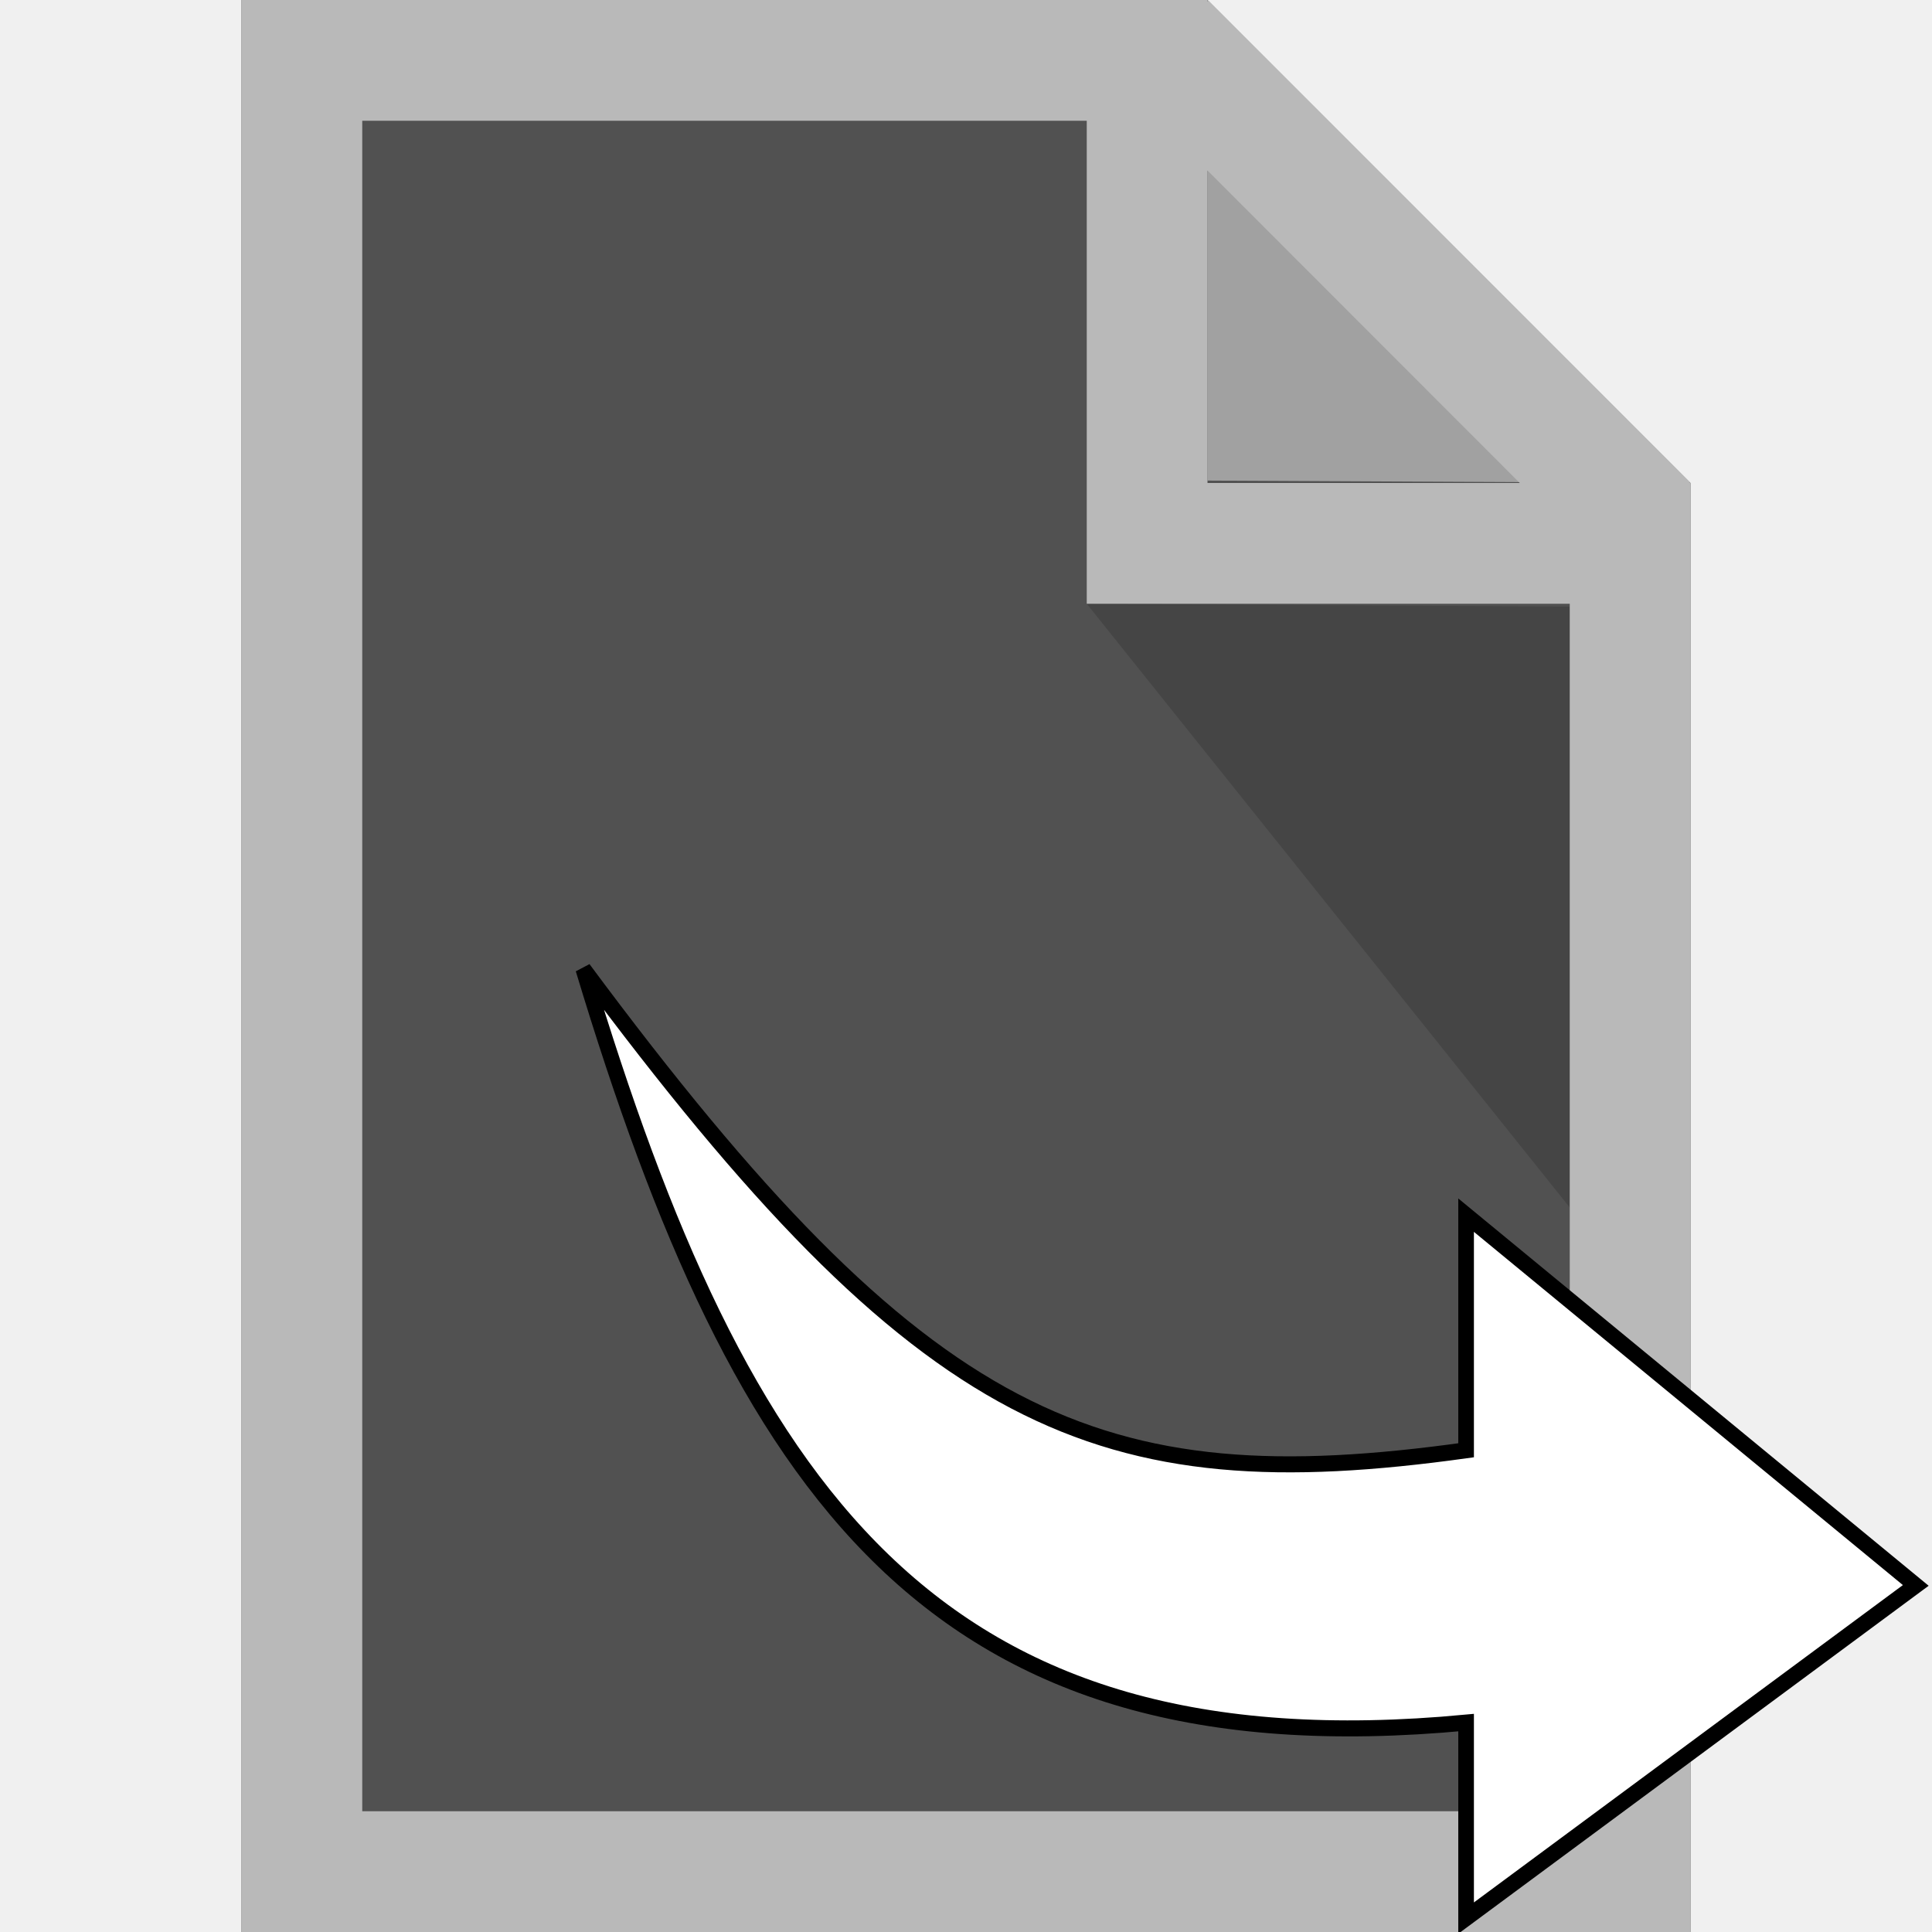
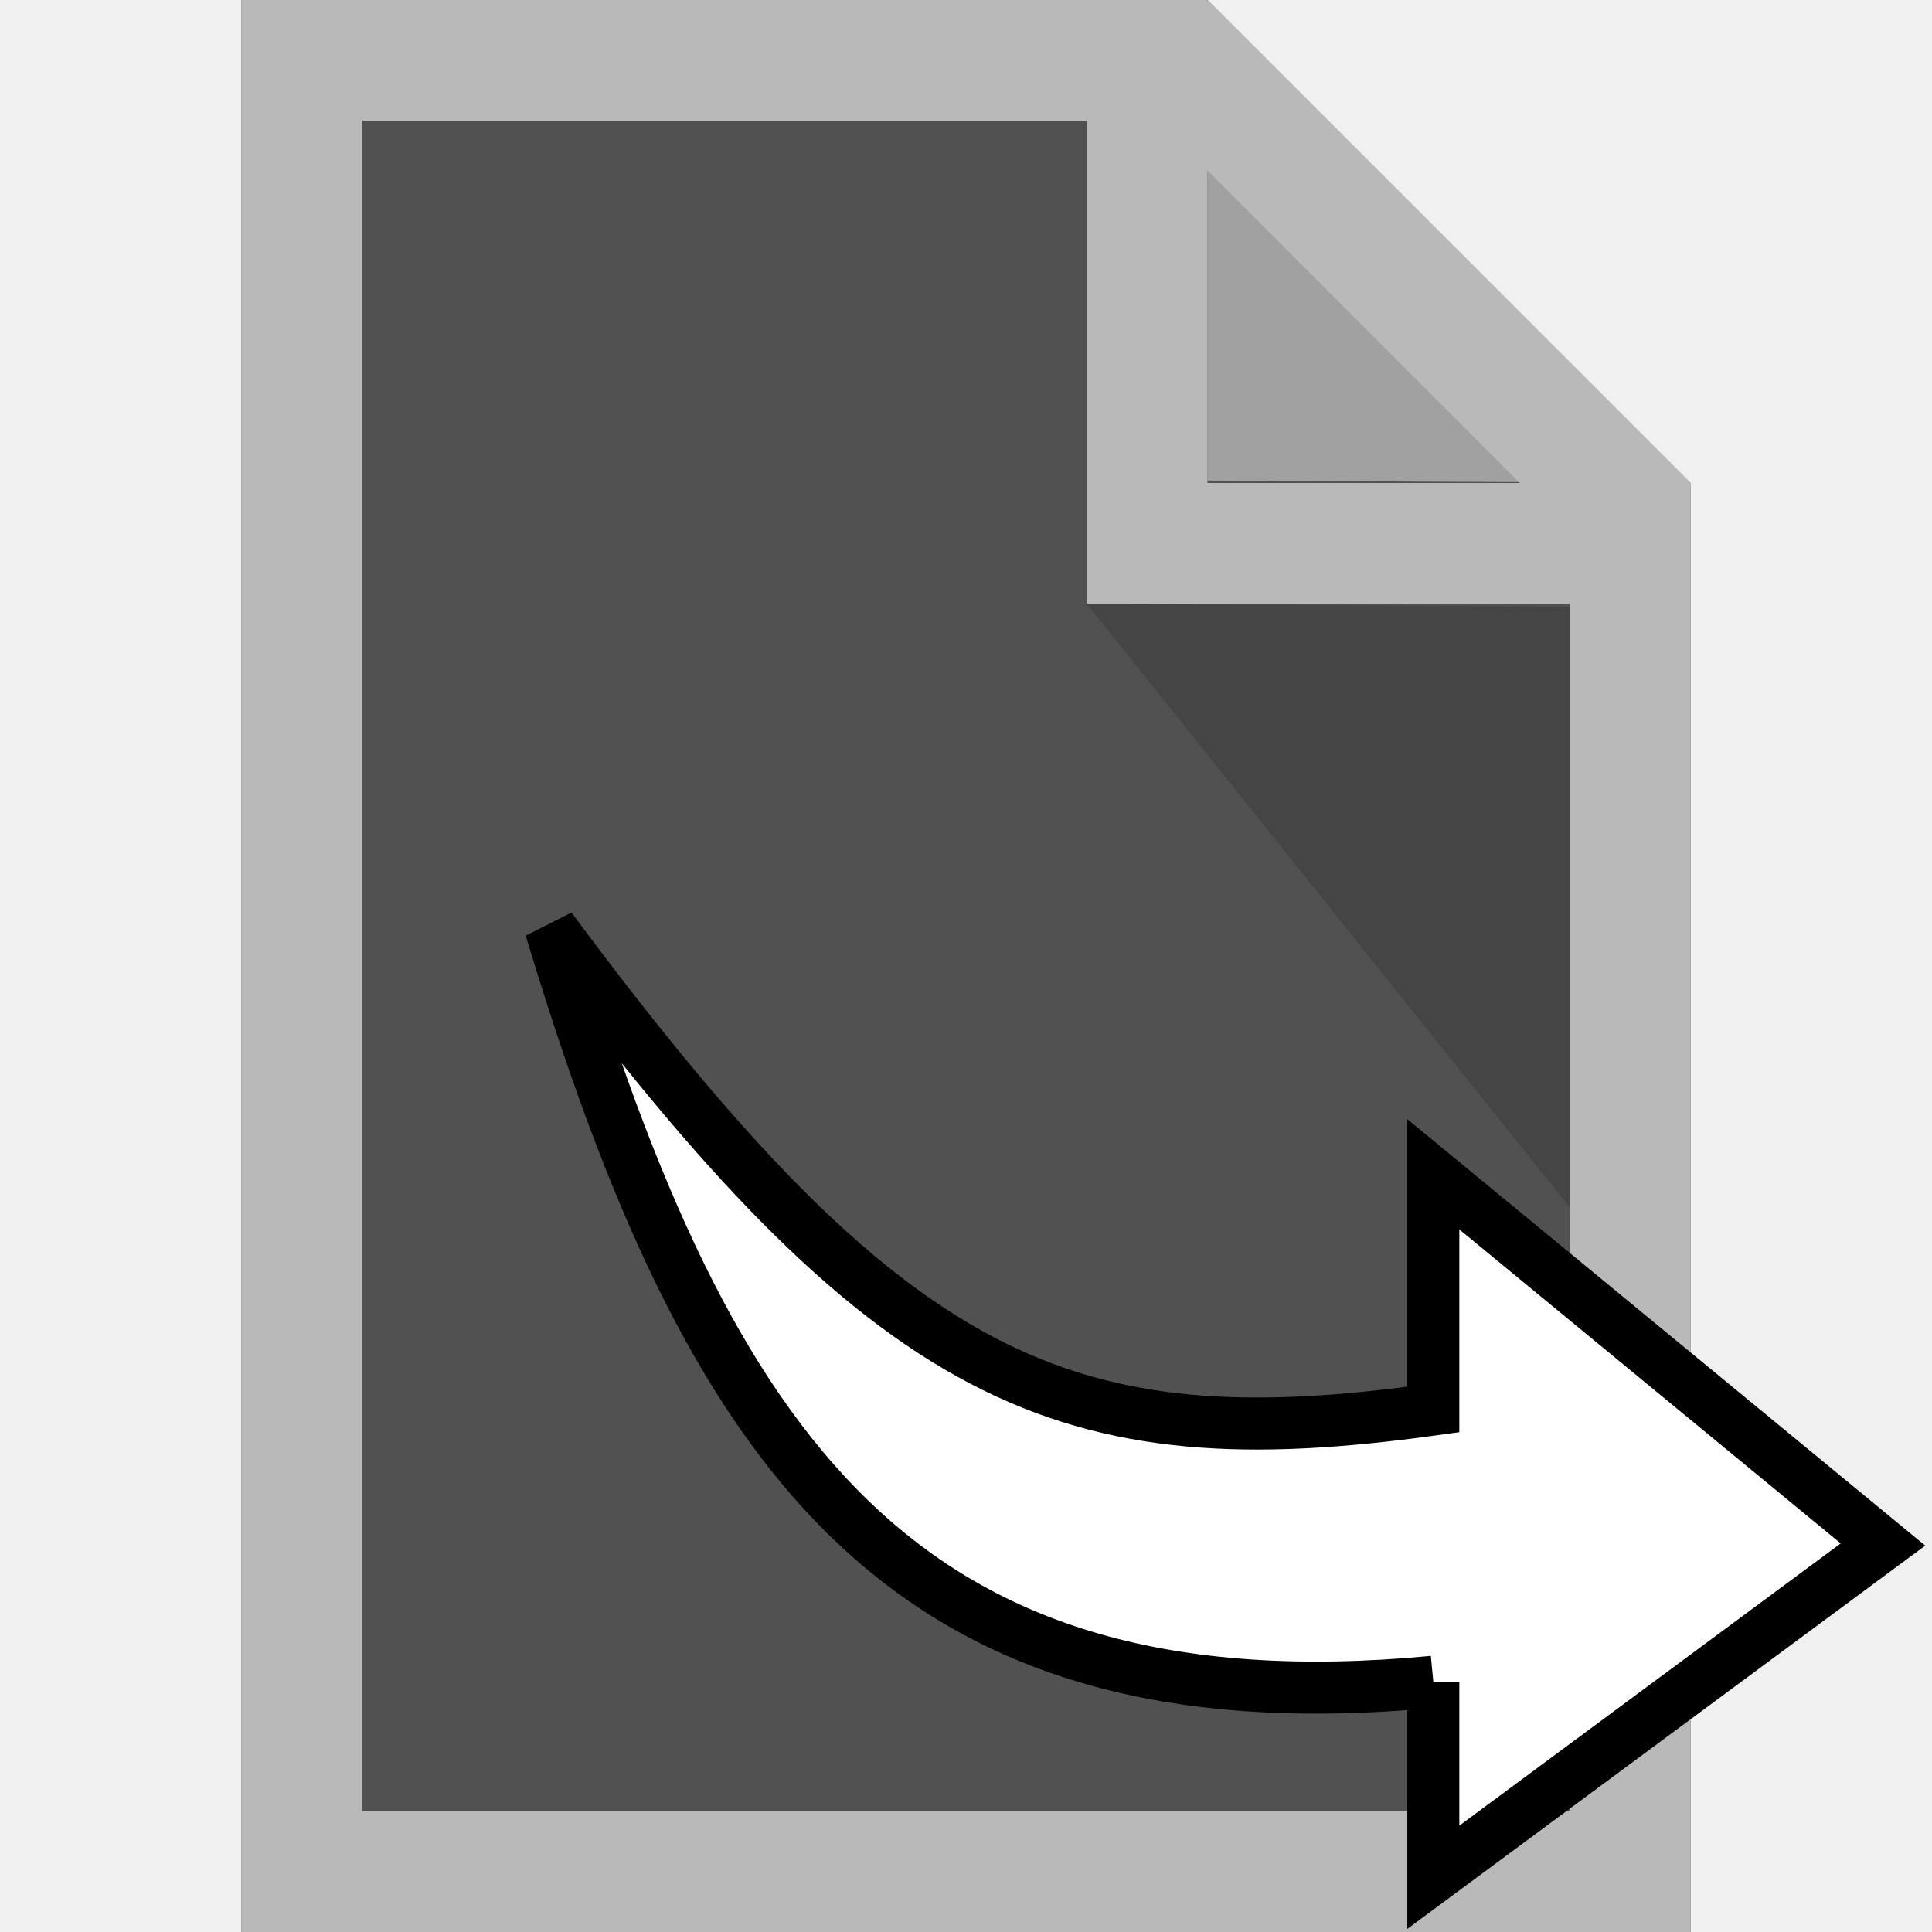
<svg xmlns="http://www.w3.org/2000/svg" width="16" height="16" zoomAndPan="disable" preserveAspectRatio="xmaxYmax">
  <path fill="#515151" d="M2 0v16h12V4l-4-4zm8 0z" />
  <path fill="#CCC" opacity=".65" d="M10 3.98V0l4 4z" />
  <path opacity=".15" d="M13 5.024V10L9 5z" />
  <path fill="#b9b9b9" d="M2 0v16h12V4h-.012l.004-.008L10.008.006 10 .014V0H2zm1 1h6v4h4v10H3V1zm7 .412L12.586 4H10V1.412z" />
-   <path d="M296.5 328.75v52l122.5-88.5-122.5-98.5v62.55C196.23 269.914 148.924 250.564 56 128.25c43.004 139.17 95.064 213.898 240.5 200.5z" transform="matrix(.0304 0 0 .03113 3.128 4.032)" fill="#fff" stroke="#000" stroke-width="4.258" />
+   <path d="M11.87 13.927v1.62l3.724-2.756-3.724-3.066v1.948c-3.048.423-4.486-.18-7.31-3.987 1.307 4.333 2.89 6.66 7.31 6.242z" fill="#fff" stroke="#000" stroke-width=".431" />
</svg>
